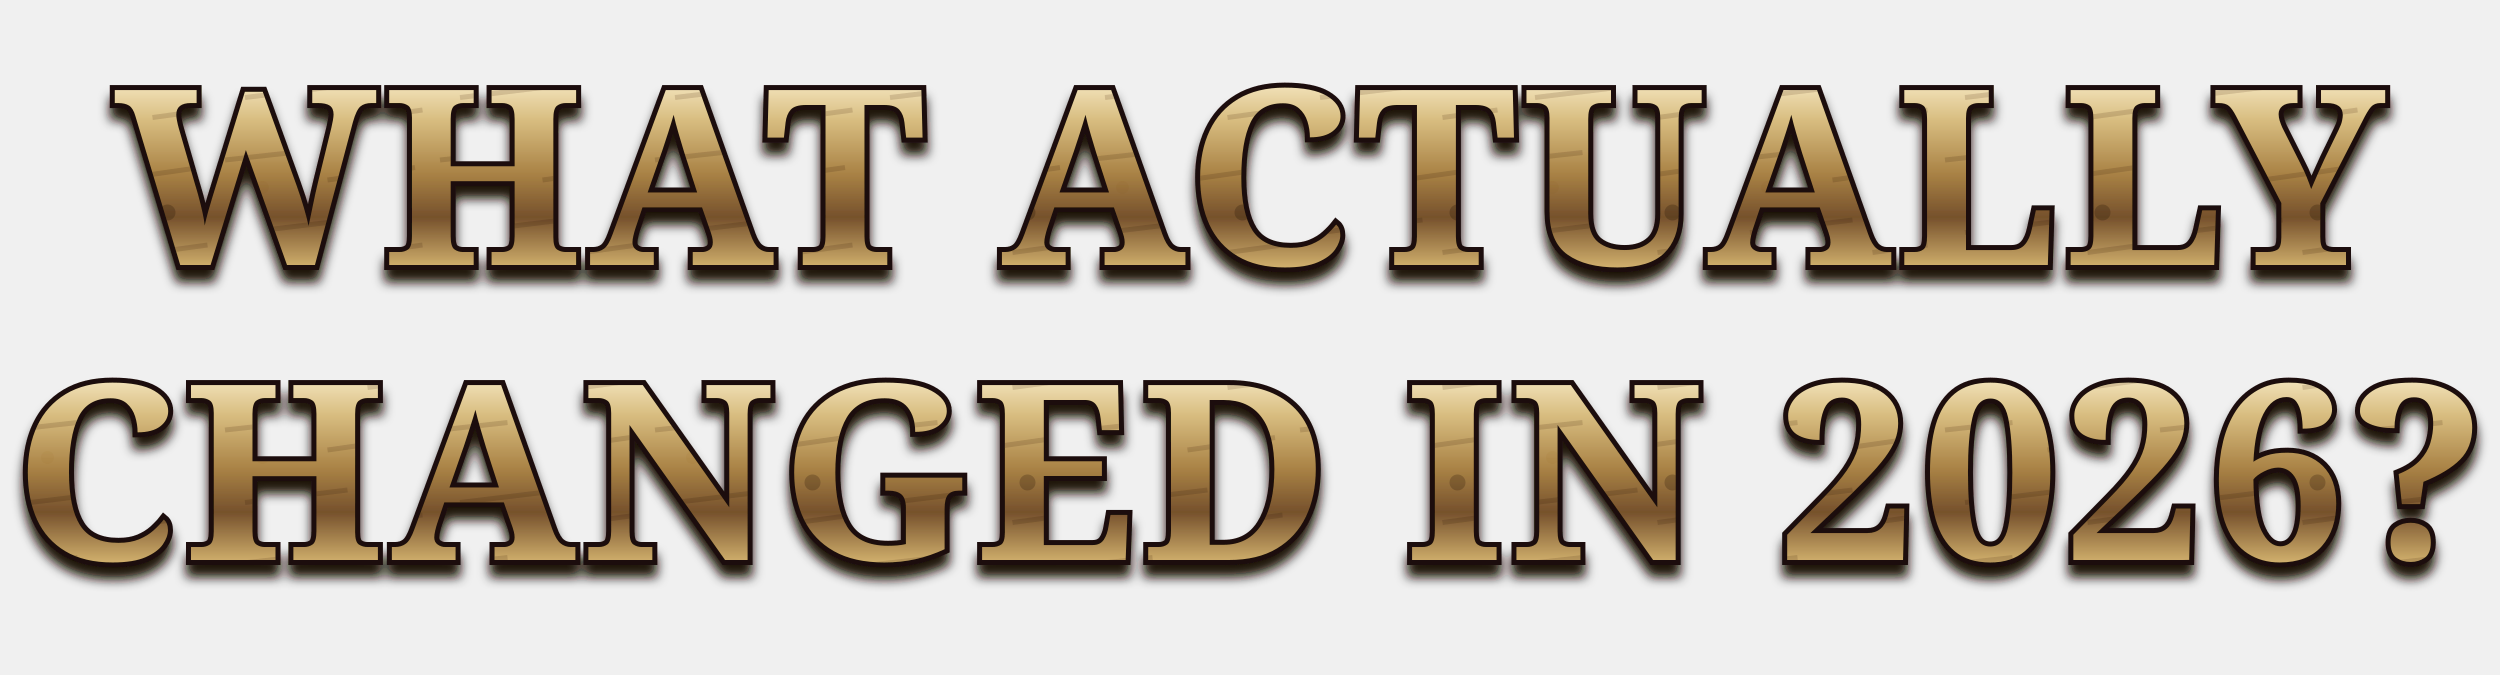
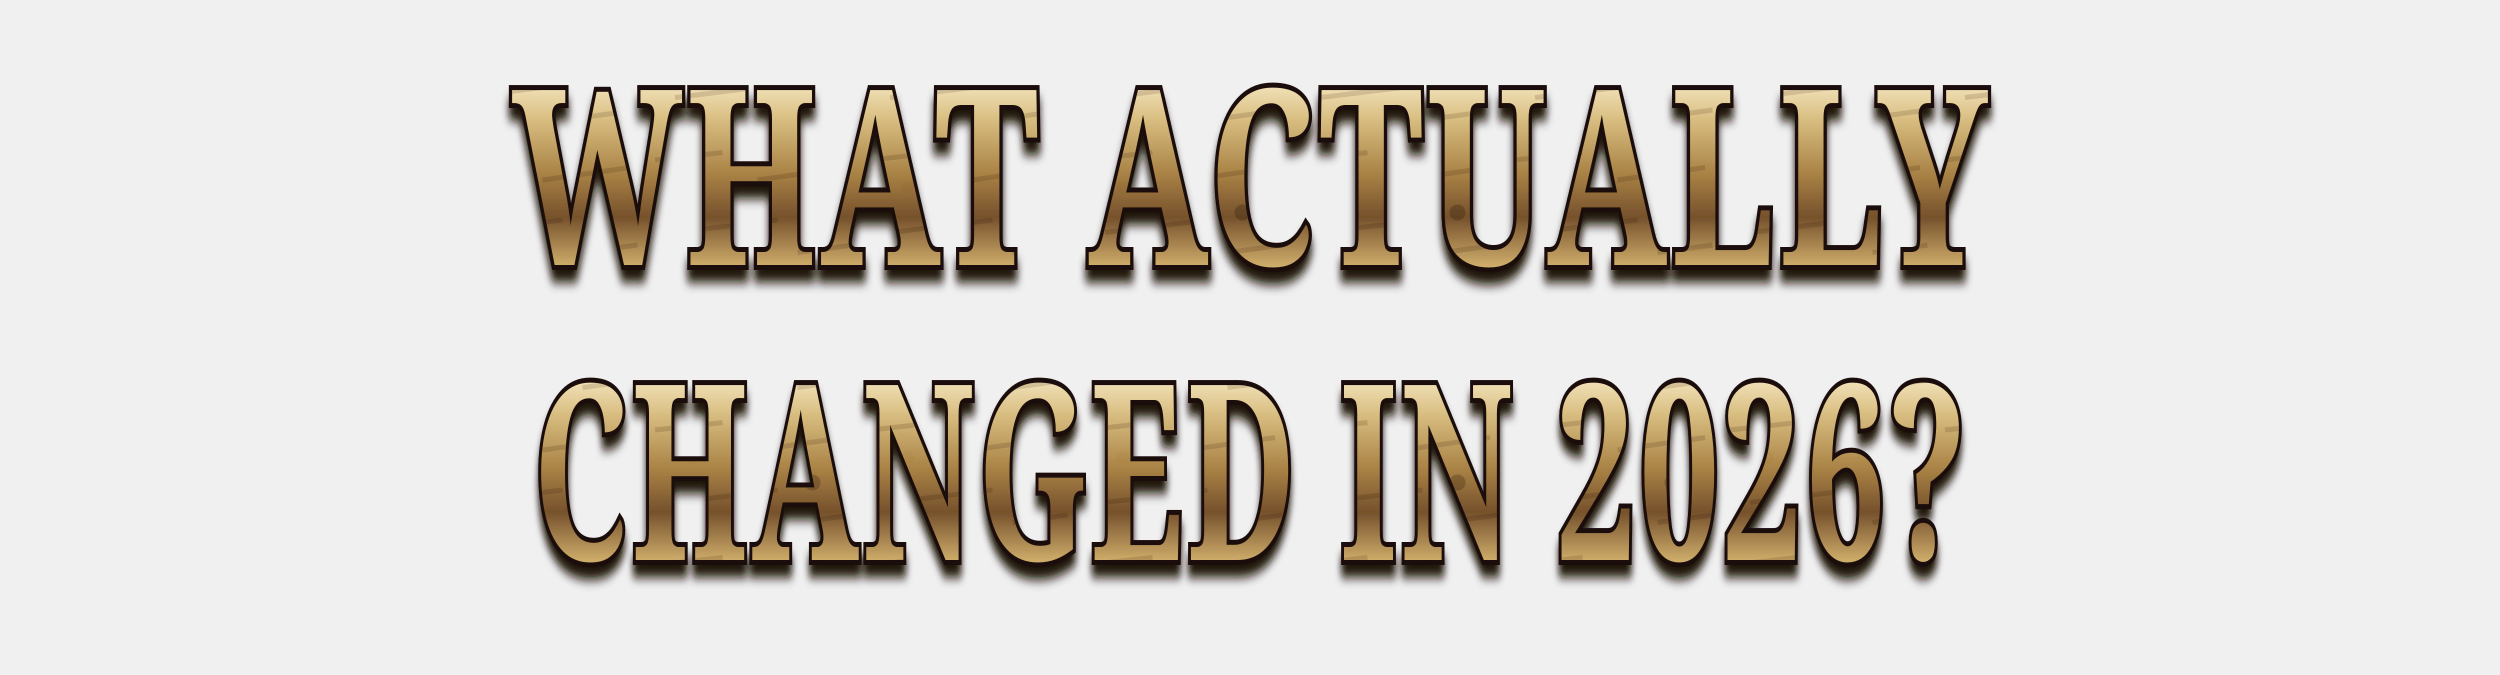
<svg xmlns="http://www.w3.org/2000/svg" viewBox="0 0 1000 270" role="img" aria-label="WHAT ACTUALLY CHANGED IN 2026?">
  <defs>
    <linearGradient id="bronze" x1="0" y1="0" x2="0" y2="1">
      <stop offset="0" stop-color="#f0dfb5" />
      <stop offset="0.18" stop-color="#d8bd80" />
      <stop offset="0.48" stop-color="#a98245" />
      <stop offset="0.72" stop-color="#76512c" />
      <stop offset="1" stop-color="#d1b06d" />
    </linearGradient>
    <pattern id="grain" width="86" height="54" patternUnits="userSpaceOnUse">
      <path d="M4 10L31 7M45 18L80 13M12 39L53 34M61 47L83 44" stroke="#5f3f23" stroke-width="2" opacity=".36" />
      <circle cx="19" cy="21" r="2.6" fill="#f3e4bf" opacity=".48" />
      <circle cx="67" cy="31" r="3.2" fill="#3f2918" opacity=".5" />
    </pattern>
-     <filter id="depth" x="-10%" y="-20%" width="120%" height="150%">
+     <filter id="depth" x="-20%" y="-20%" width="140%" height="150%">
      <feGaussianBlur in="SourceAlpha" stdDeviation="2.2" result="blur" />
      <feOffset in="blur" dx="0" dy="5" result="offset" />
      <feFlood flood-color="#130b05" flood-opacity=".96" result="shade" />
      <feComposite in="shade" in2="offset" operator="in" result="shadow" />
      <feMerge>
        <feMergeNode in="shadow" />
        <feMergeNode in="SourceGraphic" />
      </feMerge>
    </filter>
    <style>
      .title{font-family:Cinzel,Georgia,serif;font-size:98px;font-weight:700;letter-spacing:.025em;fill:url(#bronze);stroke:#1b0f07;stroke-width:4;paint-order:stroke fill;filter:url(#depth)}
      .weather{fill:url(#grain);mix-blend-mode:multiply;opacity:.5}
    </style>
    <mask id="letters">
      <rect width="100%" height="100%" fill="#000" />
-       <text x="500" y="106" text-anchor="middle" font-family="Cinzel,Georgia,serif" font-size="98px" font-weight="700" letter-spacing=".025em" fill="#fff" textLength="820" lengthAdjust="spacingAndGlyphs">WHAT ACTUALLY</text>
-       <text x="500" y="224" text-anchor="middle" font-family="Cinzel,Georgia,serif" font-size="98px" font-weight="700" letter-spacing=".025em" fill="#fff" textLength="900" lengthAdjust="spacingAndGlyphs">CHANGED IN 2026?</text>
+       <g transform="translate(500 0) scale(0.65 1) translate(-500 0)">
+         <text x="500" y="106" text-anchor="middle" font-family="Cinzel,Georgia,serif" font-size="98px" font-weight="700" letter-spacing=".025em" fill="#fff">WHAT ACTUALLY</text>
+       </g>
+       <g transform="translate(500 0) scale(0.58 1) translate(-500 0)">
+         <text x="500" y="224" text-anchor="middle" font-family="Cinzel,Georgia,serif" font-size="98px" font-weight="700" letter-spacing=".025em" fill="#fff">CHANGED IN 2026?</text>
+       </g>
    </mask>
  </defs>
-   <text x="500" y="106" text-anchor="middle" class="title" textLength="820" lengthAdjust="spacingAndGlyphs">WHAT ACTUALLY</text>
-   <text x="500" y="224" text-anchor="middle" class="title" textLength="900" lengthAdjust="spacingAndGlyphs">CHANGED IN 2026?</text>
+   <g transform="translate(500 0) scale(0.65 1) translate(-500 0)">
+     <text x="500" y="106" text-anchor="middle" class="title">WHAT ACTUALLY</text>
+   </g>
+   <g transform="translate(500 0) scale(0.58 1) translate(-500 0)">
+     <text x="500" y="224" text-anchor="middle" class="title">CHANGED IN 2026?</text>
+   </g>
  <rect class="weather" width="100%" height="100%" mask="url(#letters)" />
</svg>
